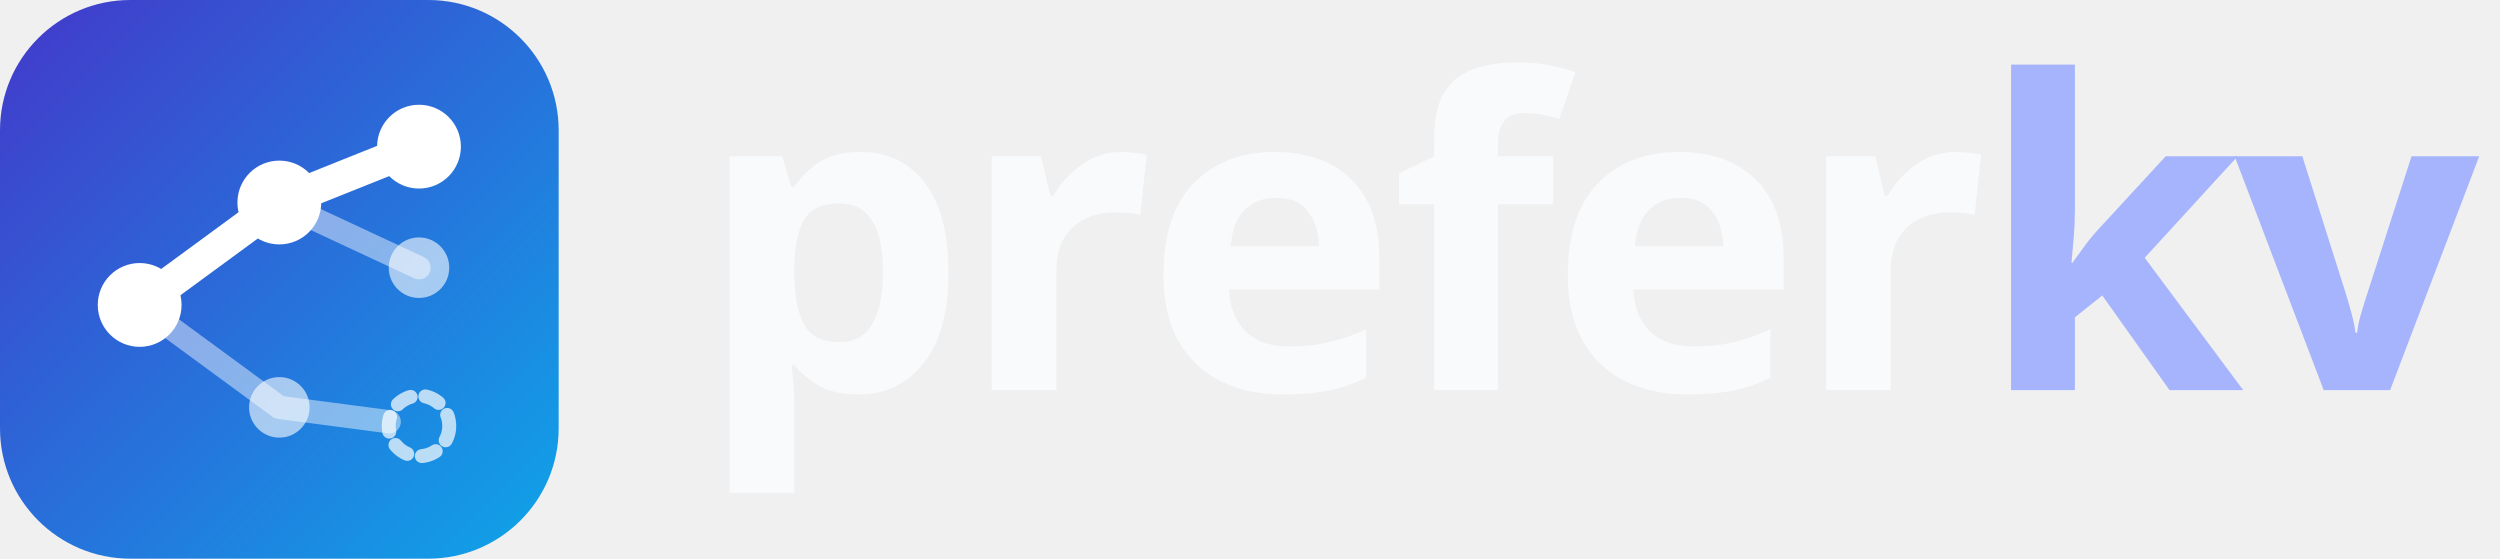
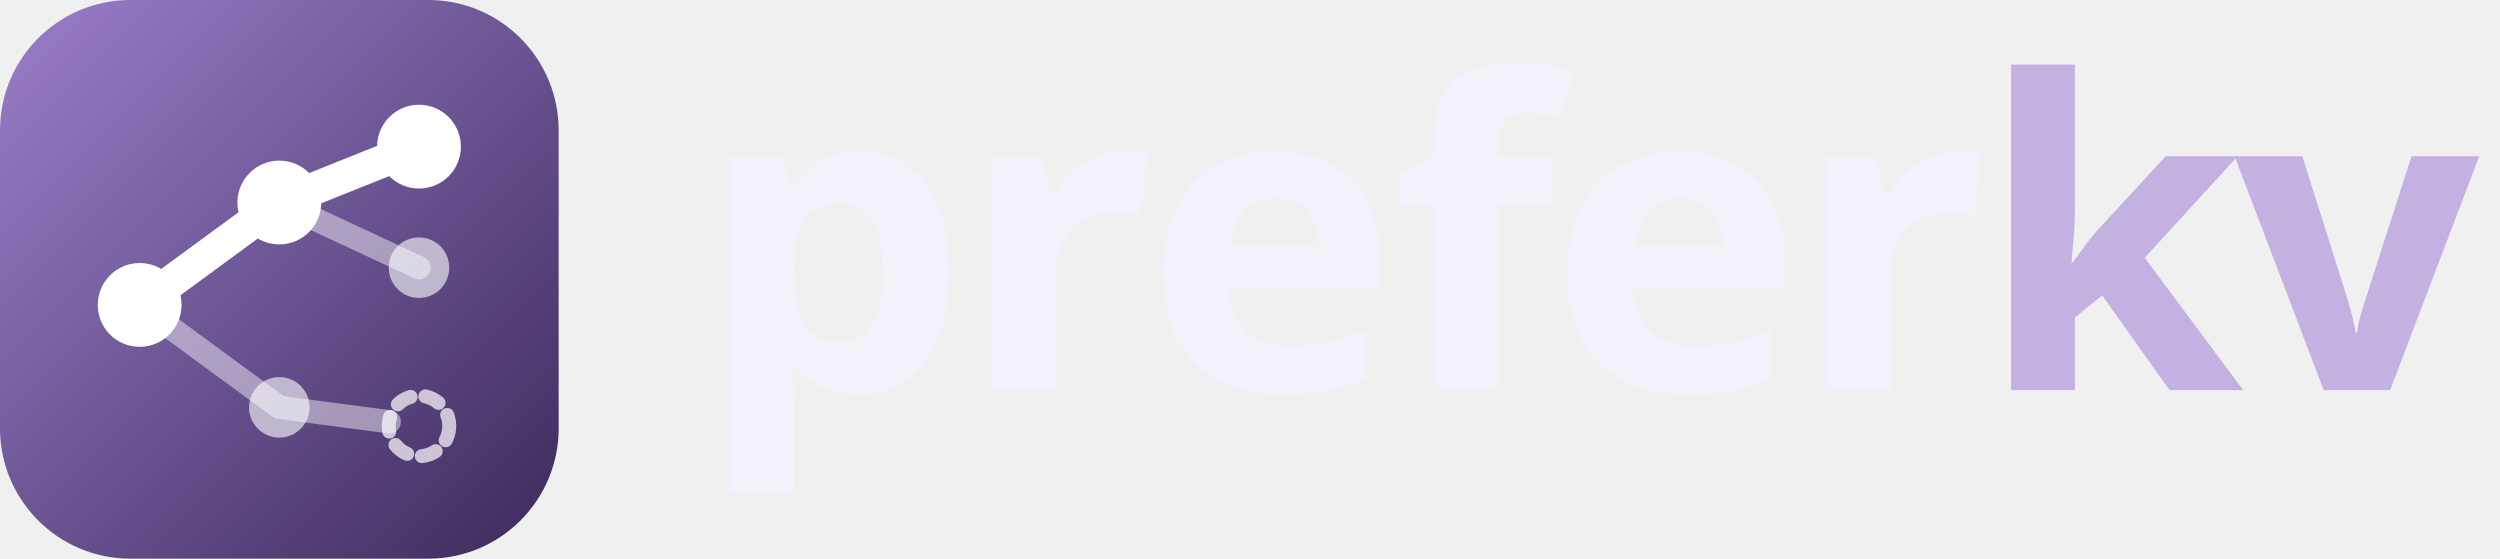
<svg xmlns="http://www.w3.org/2000/svg" viewBox="0 0 537 120" width="537" height="120" role="img" aria-label="preferkv">
  <defs>
    <linearGradient id="g-dark" x1="0" y1="0" x2="1" y2="1">
-       <stop offset="0" stop-color="#4338CA" />
-       <stop offset="1" stop-color="#0EA5E9" />
+       <stop offset="0" stop-color="#9B7FCB" />
+       <stop offset="1" stop-color="#3B2A5A" />
    </linearGradient>
  </defs>
  <g transform="translate(0 0) scale(1.0)">
    <rect width="120" height="120" rx="28" fill="url(#g-dark)" />
    <g transform="translate(0 5.5)">
      <g fill="none" stroke="#fff" stroke-linecap="round">
        <path d="M30 60 L60 82 M60 38 L90 52 M60 82 L83.6 85.1" stroke-width="5" stroke-opacity=".45" />
        <path d="M30 60 L60 38 L90 26" stroke-width="7" />
        <circle cx="90" cy="86" r="6.5" stroke-width="3" stroke-opacity=".7" stroke-dasharray="3.2 3.2" />
      </g>
      <g fill="#fff">
        <circle cx="60" cy="82" r="6.5" fill-opacity=".6" />
        <circle cx="90" cy="52" r="6.5" fill-opacity=".6" />
        <circle cx="30" cy="60" r="9" />
        <circle cx="60" cy="38" r="9" />
        <circle cx="90" cy="26" r="9" />
      </g>
    </g>
  </g>
-   <g fill="#F8FAFC">
+   <g fill="#F5F1FA">
    <path transform="translate(150.00 83.80) scale(0.092 -0.092)" d="M379 556Q473 556 528.5 484.5Q584 413 584 274Q584 134 525.5 62.0Q467 -10 375 -10Q315 -10 279.5 11.5Q244 33 224 59H218Q220 41 222.0 17.5Q224 -6 224 -31V-240H73V546H196L217 475H224Q246 508 282.0 532.0Q318 556 379 556ZM329 436Q271 436 248.5 400.0Q226 364 224 291V275Q224 196 246.5 154.0Q269 112 330 112Q381 112 406.0 154.0Q431 196 431 276Q431 436 329 436Z" />
    <path transform="translate(206.30 83.80) scale(0.092 -0.092)" d="M375 556Q390 556 407.0 554.0Q424 552 435 550L420 409Q409 412 394.0 413.5Q379 415 358 415Q327 415 296.0 402.0Q265 389 244.5 359.0Q224 329 224 277V0H73V546H188L210 454H217Q241 496 282.5 526.0Q324 556 375 556Z" />
    <path transform="translate(245.59 83.80) scale(0.092 -0.092)" d="M306 556Q420 556 485.5 492.0Q551 428 551 308V235H200Q203 173 238.5 137.5Q274 102 341 102Q392 102 434.0 112.0Q476 122 520 142V29Q480 9 435.0 -0.5Q390 -10 325 -10Q244 -10 181.5 20.5Q119 51 83.0 113.0Q47 175 47 269Q47 412 118.5 484.0Q190 556 306 556ZM310 449Q265 449 236.5 420.5Q208 392 204 336H410Q409 385 384.5 417.0Q360 449 310 449Z" />
    <path transform="translate(298.67 83.80) scale(0.092 -0.092)" d="M380 434H251V0H102V434H20V506L102 546V586Q102 656 125.5 694.5Q149 733 192.5 749.0Q236 765 295 765Q339 765 374.5 758.0Q410 751 432 742L394 633Q377 638 357.0 642.5Q337 647 311 647Q280 647 265.5 628.0Q251 609 251 580V546H380Z" />
    <path transform="translate(332.44 83.80) scale(0.092 -0.092)" d="M306 556Q420 556 485.5 492.0Q551 428 551 308V235H200Q203 173 238.5 137.5Q274 102 341 102Q392 102 434.0 112.0Q476 122 520 142V29Q480 9 435.0 -0.5Q390 -10 325 -10Q244 -10 181.5 20.5Q119 51 83.0 113.0Q47 175 47 269Q47 412 118.5 484.0Q190 556 306 556ZM310 449Q265 449 236.5 420.5Q208 392 204 336H410Q409 385 384.5 417.0Q360 449 310 449Z" />
    <path transform="translate(385.52 83.80) scale(0.092 -0.092)" d="M375 556Q390 556 407.0 554.0Q424 552 435 550L420 409Q409 412 394.0 413.5Q379 415 358 415Q327 415 296.0 402.0Q265 389 244.5 359.0Q224 329 224 277V0H73V546H188L210 454H217Q241 496 282.5 526.0Q324 556 375 556Z" />
  </g>
-   <g fill="#A5B4FC">
+   <g fill="#C3B1E1">
    <path transform="translate(424.80 83.80) scale(0.092 -0.092)" d="M227 420Q227 389 224.5 358.5Q222 328 219 297H221Q236 318 252.0 339.5Q268 361 286 380L439 546H607L390 309L620 0H448L291 221L227 170V0H78V760H227Z" />
    <path transform="translate(480.00 83.80) scale(0.092 -0.092)" d="M208 0 0 546H158L260 224Q265 208 272.5 180.5Q280 153 282 134H286Q288 154 295.5 179.5Q303 205 309 223L413 546H571L363 0Z" />
  </g>
</svg>
